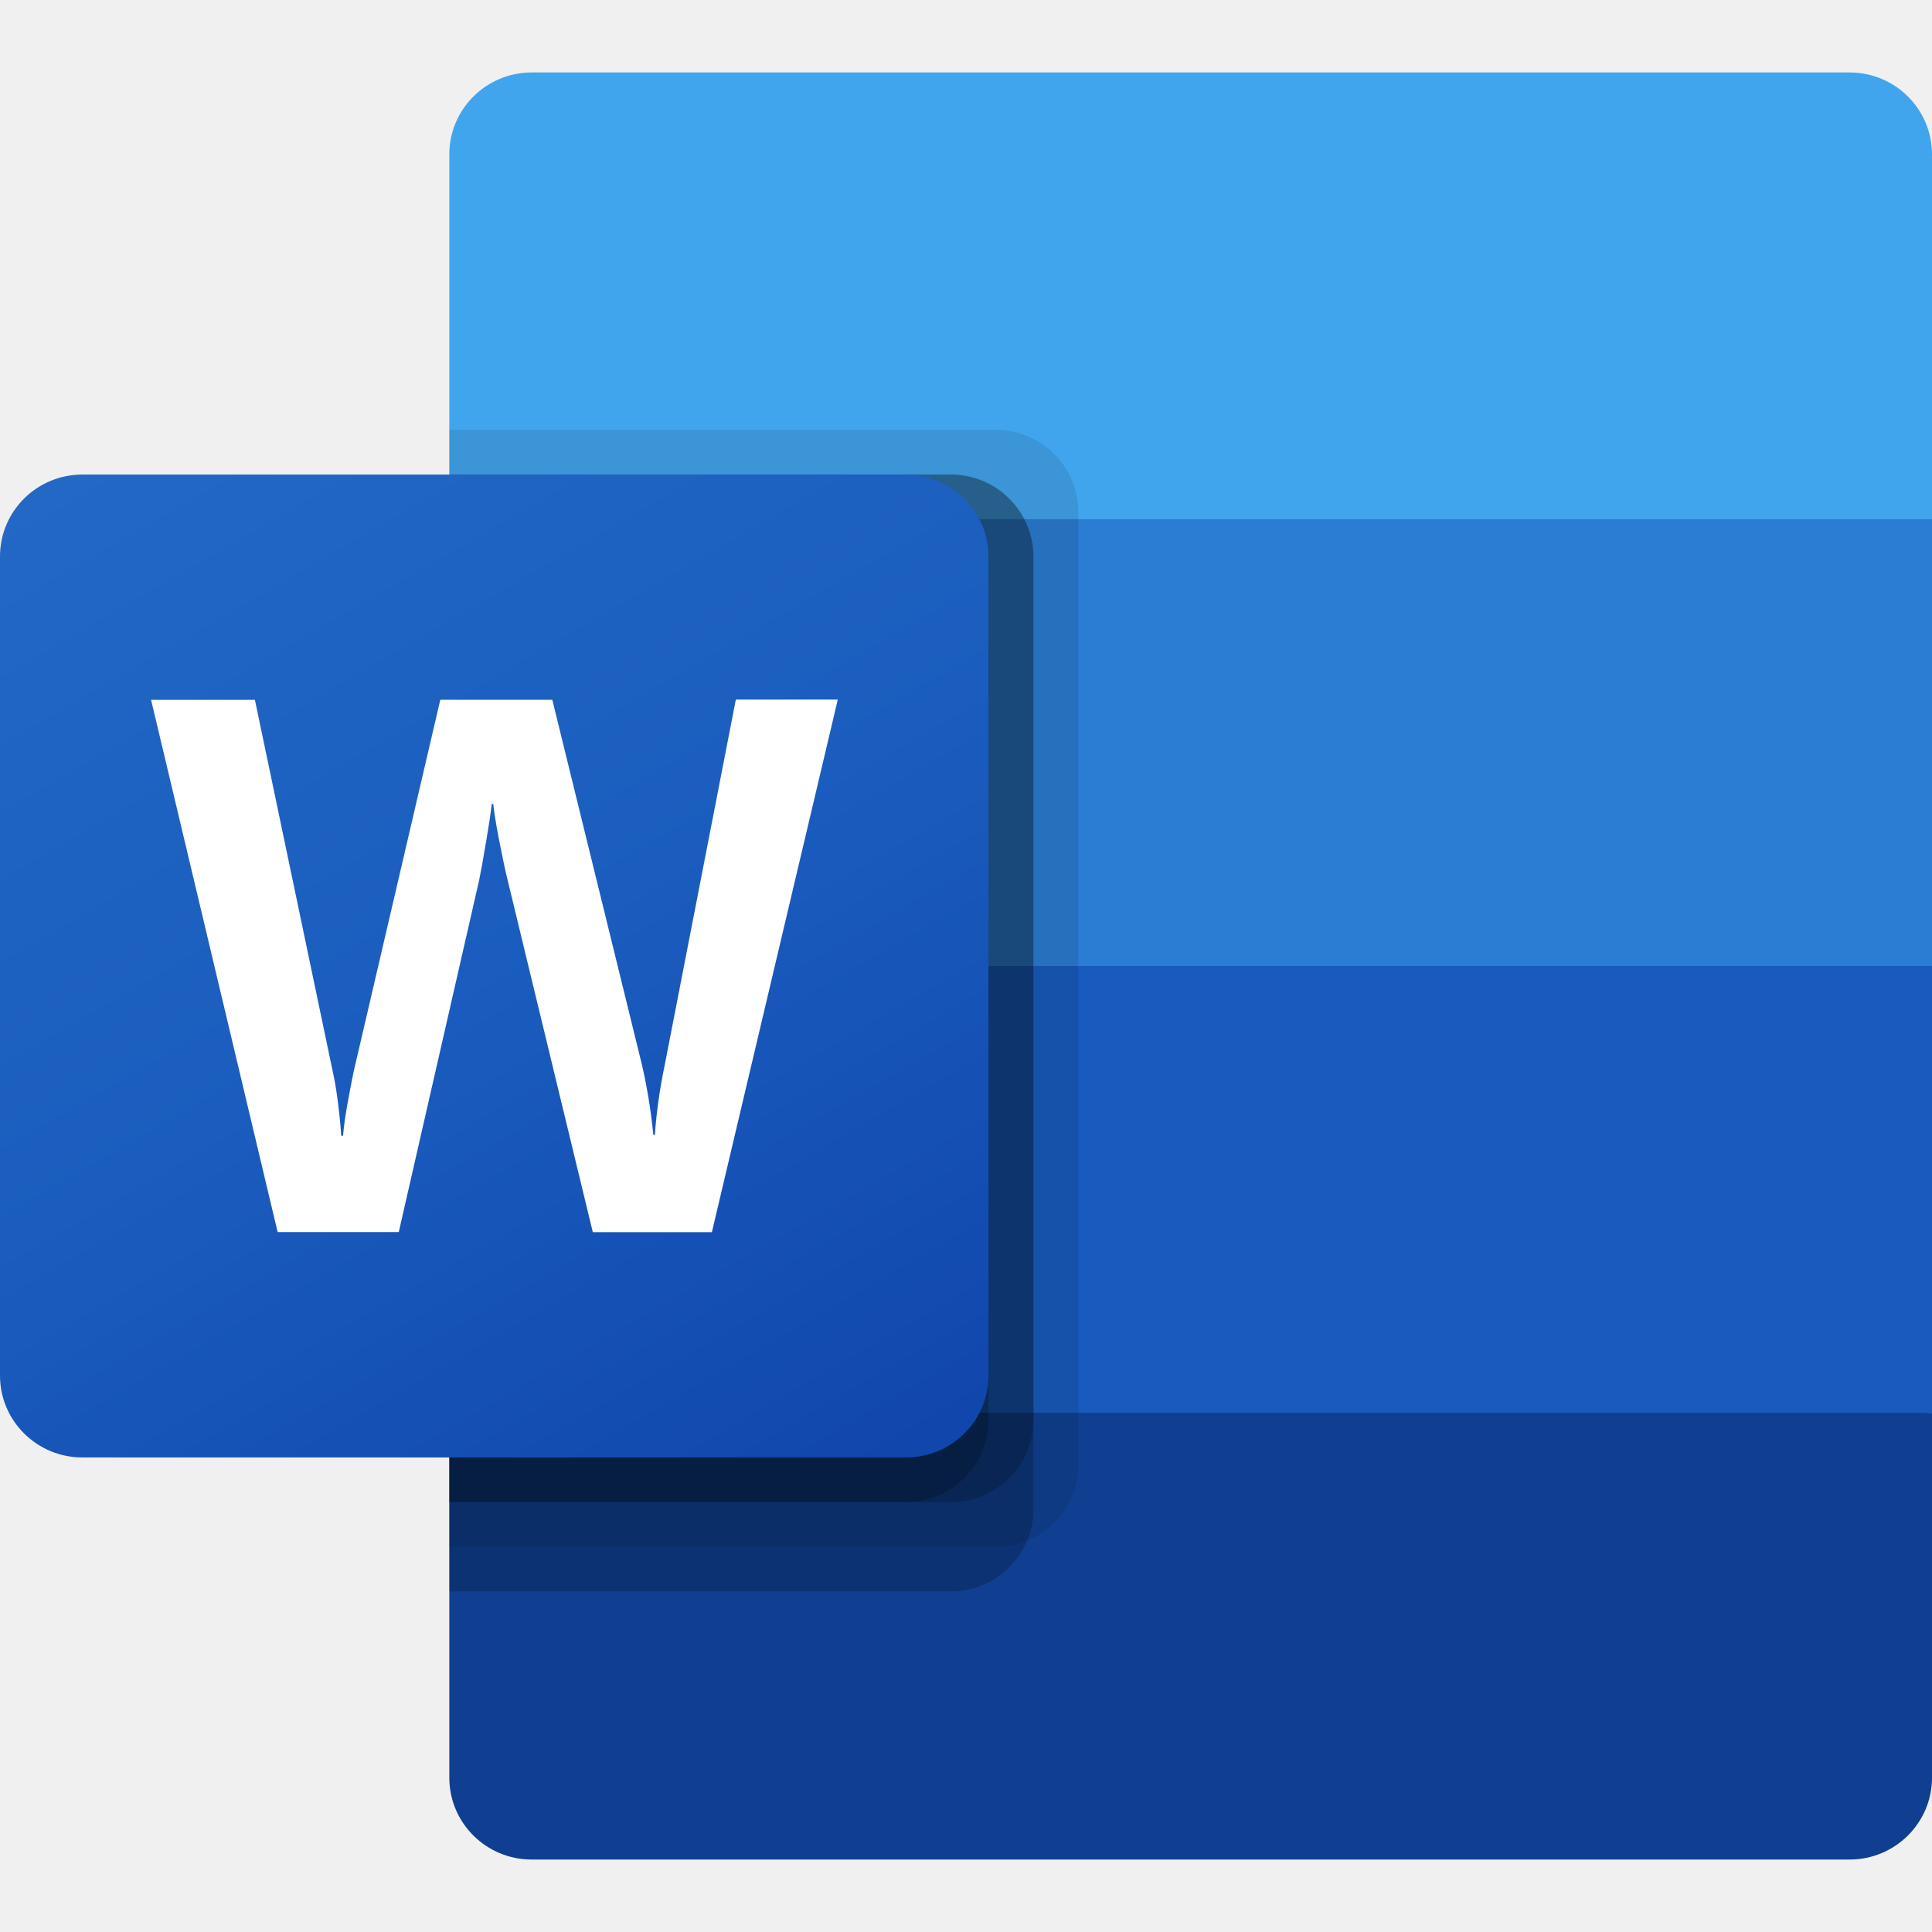
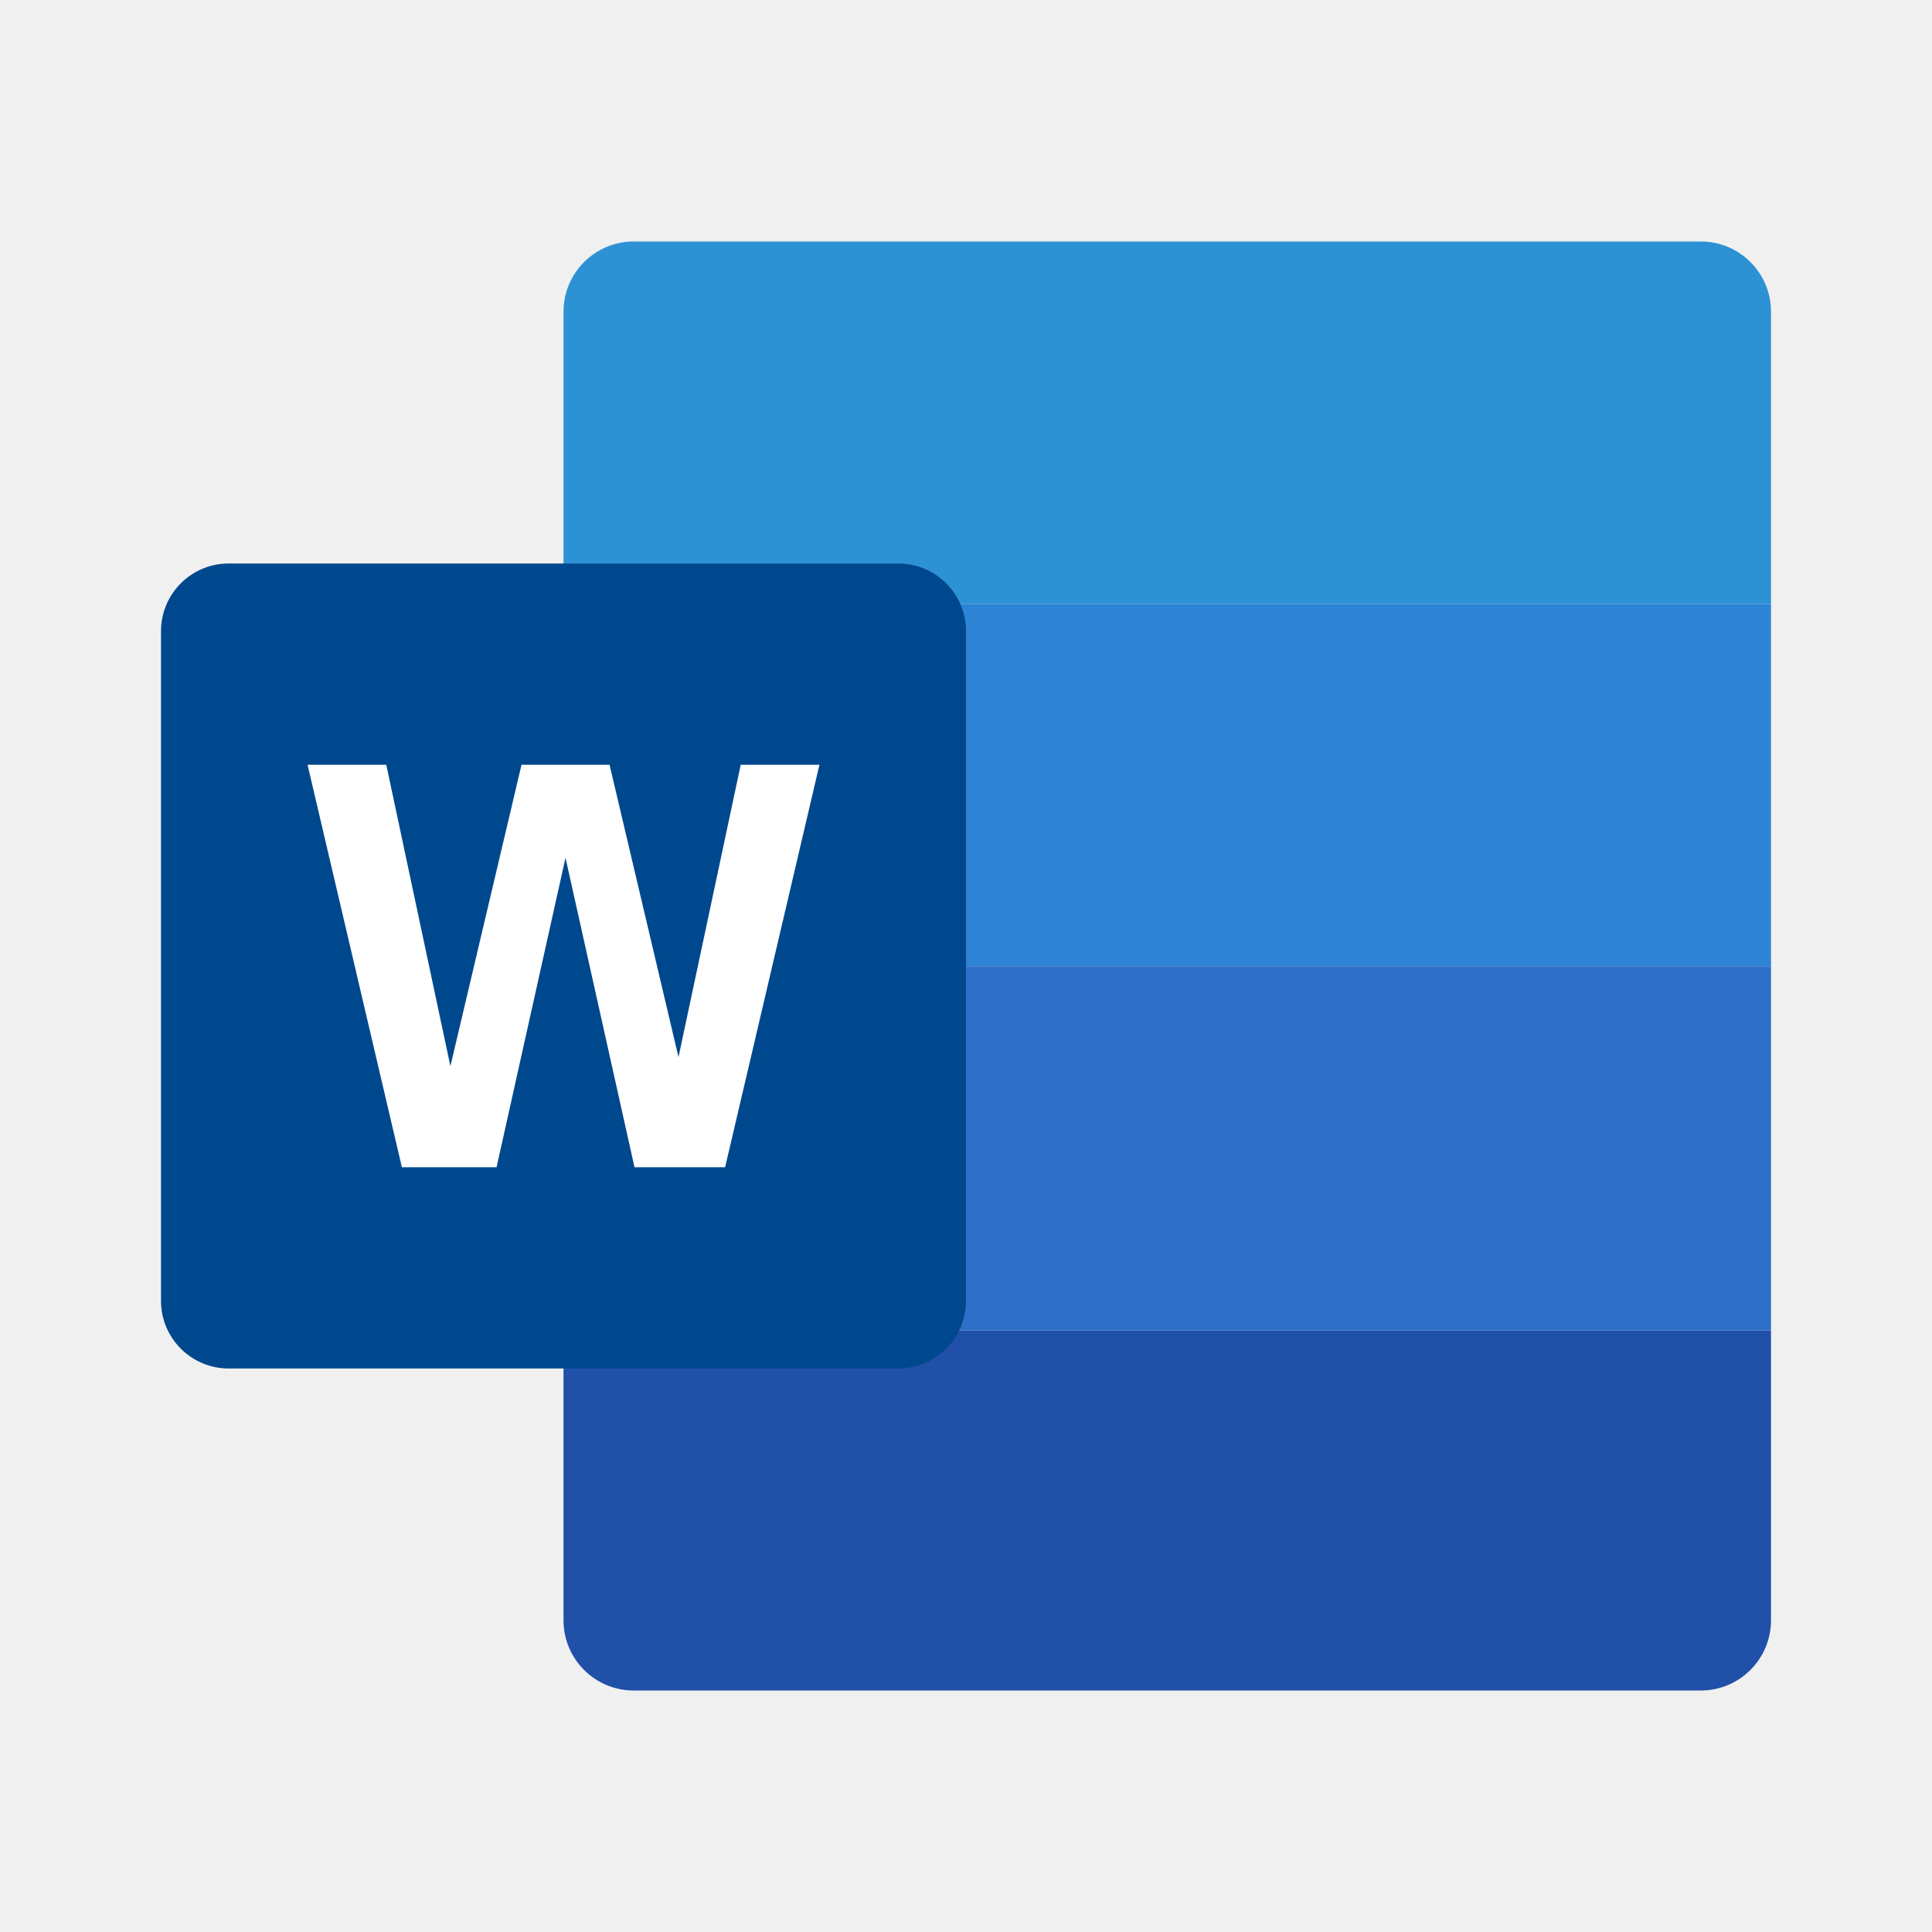
- <svg xmlns="http://www.w3.org/2000/svg" width="30" height="30" viewBox="0 0 30 30" fill="none">
-   <g clip-path="url(#clip0_1177_65299)">
-     <path d="M28.721 1.125H8.256C7.55 1.125 6.977 1.695 6.977 2.396V8.062L18.837 11.531L30 8.062V2.396C30 1.694 29.427 1.125 28.721 1.125Z" fill="#41A5EE" />
-     <path d="M30 8.062H6.977V15L18.837 17.081L30 15V8.062Z" fill="#2B7CD3" />
-     <path d="M6.977 15V21.938L18.139 23.325L30 21.938V15H6.977Z" fill="#185ABD" />
-     <path d="M8.256 28.875H28.721C29.427 28.875 30 28.305 30 27.604V21.938H6.977V27.604C6.977 28.306 7.549 28.875 8.256 28.875Z" fill="#103F91" />
-     <path opacity="0.1" d="M15.465 6.675H6.977V24.019H15.465C16.171 24.017 16.742 23.449 16.744 22.747V7.947C16.742 7.245 16.171 6.677 15.465 6.675Z" fill="black" />
-     <path opacity="0.2" d="M14.768 7.369H6.977V24.712H14.768C15.473 24.71 16.044 24.142 16.047 23.441V8.64C16.044 7.939 15.473 7.371 14.768 7.369Z" fill="black" />
-     <path opacity="0.2" d="M14.768 7.369H6.977V23.325H14.768C15.473 23.323 16.044 22.755 16.047 22.053V8.64C16.044 7.939 15.473 7.371 14.768 7.369Z" fill="black" />
-     <path opacity="0.2" d="M14.07 7.369H6.977V23.325H14.07C14.775 23.323 15.347 22.755 15.349 22.053V8.64C15.346 7.939 14.775 7.371 14.07 7.369Z" fill="black" />
-     <path d="M1.279 7.369H14.07C14.776 7.369 15.349 7.938 15.349 8.64V21.36C15.349 22.062 14.777 22.631 14.07 22.631H1.279C0.572 22.631 0 22.062 0 21.36V8.64C0 7.938 0.572 7.369 1.279 7.369Z" fill="url(#paint0_linear_1177_65299)" />
-     <path d="M5.248 17.122C5.273 17.318 5.289 17.488 5.298 17.635H5.327C5.338 17.496 5.361 17.329 5.397 17.133C5.432 16.938 5.464 16.773 5.492 16.637L6.837 10.866H8.576L9.972 16.55C10.052 16.904 10.11 17.262 10.145 17.623H10.168C10.194 17.273 10.242 16.925 10.313 16.582L11.426 10.863H13.009L11.054 19.133H9.205L7.88 13.656C7.842 13.498 7.798 13.293 7.749 13.039C7.7 12.785 7.671 12.601 7.659 12.484H7.636C7.621 12.619 7.591 12.819 7.546 13.083C7.501 13.348 7.466 13.544 7.439 13.672L6.192 19.131H4.311L2.346 10.867H3.958L5.169 16.649C5.197 16.768 5.223 16.926 5.248 17.122Z" fill="white" />
-   </g>
-   <defs>
-     <linearGradient id="paint0_linear_1177_65299" x1="2.685" y1="6.358" x2="12.664" y2="23.642" gradientUnits="userSpaceOnUse">
-       <stop stop-color="#2368C4" />
-       <stop offset="0.5" stop-color="#1A5DBE" />
-       <stop offset="1" stop-color="#1146AC" />
-     </linearGradient>
-     <clipPath id="clip0_1177_65299">
-       <rect width="30" height="30" fill="white" />
-     </clipPath>
-   </defs>
+ <svg xmlns="http://www.w3.org/2000/svg" viewBox="0 0 48 48" width="48px" height="48px">
+   <path fill="#2d92d4" d="M42.256,6H15.744C14.781,6,14,6.781,14,7.744v7.259h30V7.744C44,6.781,43.219,6,42.256,6z" />
+   <path fill="#2150a9" d="M14,33.054v7.202C14,41.219,14.781,42,15.743,42h26.513C43.219,42,44,41.219,44,40.256v-7.202H14z" />
+   <path fill="#2d83d4" d="M14 15.003H44V24.005H14z" />
+   <path fill="#2e70c9" d="M14 24.005H44V33.055H14z" />
+   <path fill="#00488d" d="M22.319,34H5.681C4.753,34,4,33.247,4,32.319V15.681C4,14.753,4.753,14,5.681,14h16.638 C23.247,14,24,14.753,24,15.681v16.638C24,33.247,23.247,34,22.319,34z" />
+   <path fill="#fff" d="M18.403 19L16.857 26.264 15.144 19 12.957 19 11.19 26.489 9.597 19 7.641 19 9.985 29 12.337 29 14.05 21.311 15.764 29 18.015 29 20.359 19z" />
</svg>
